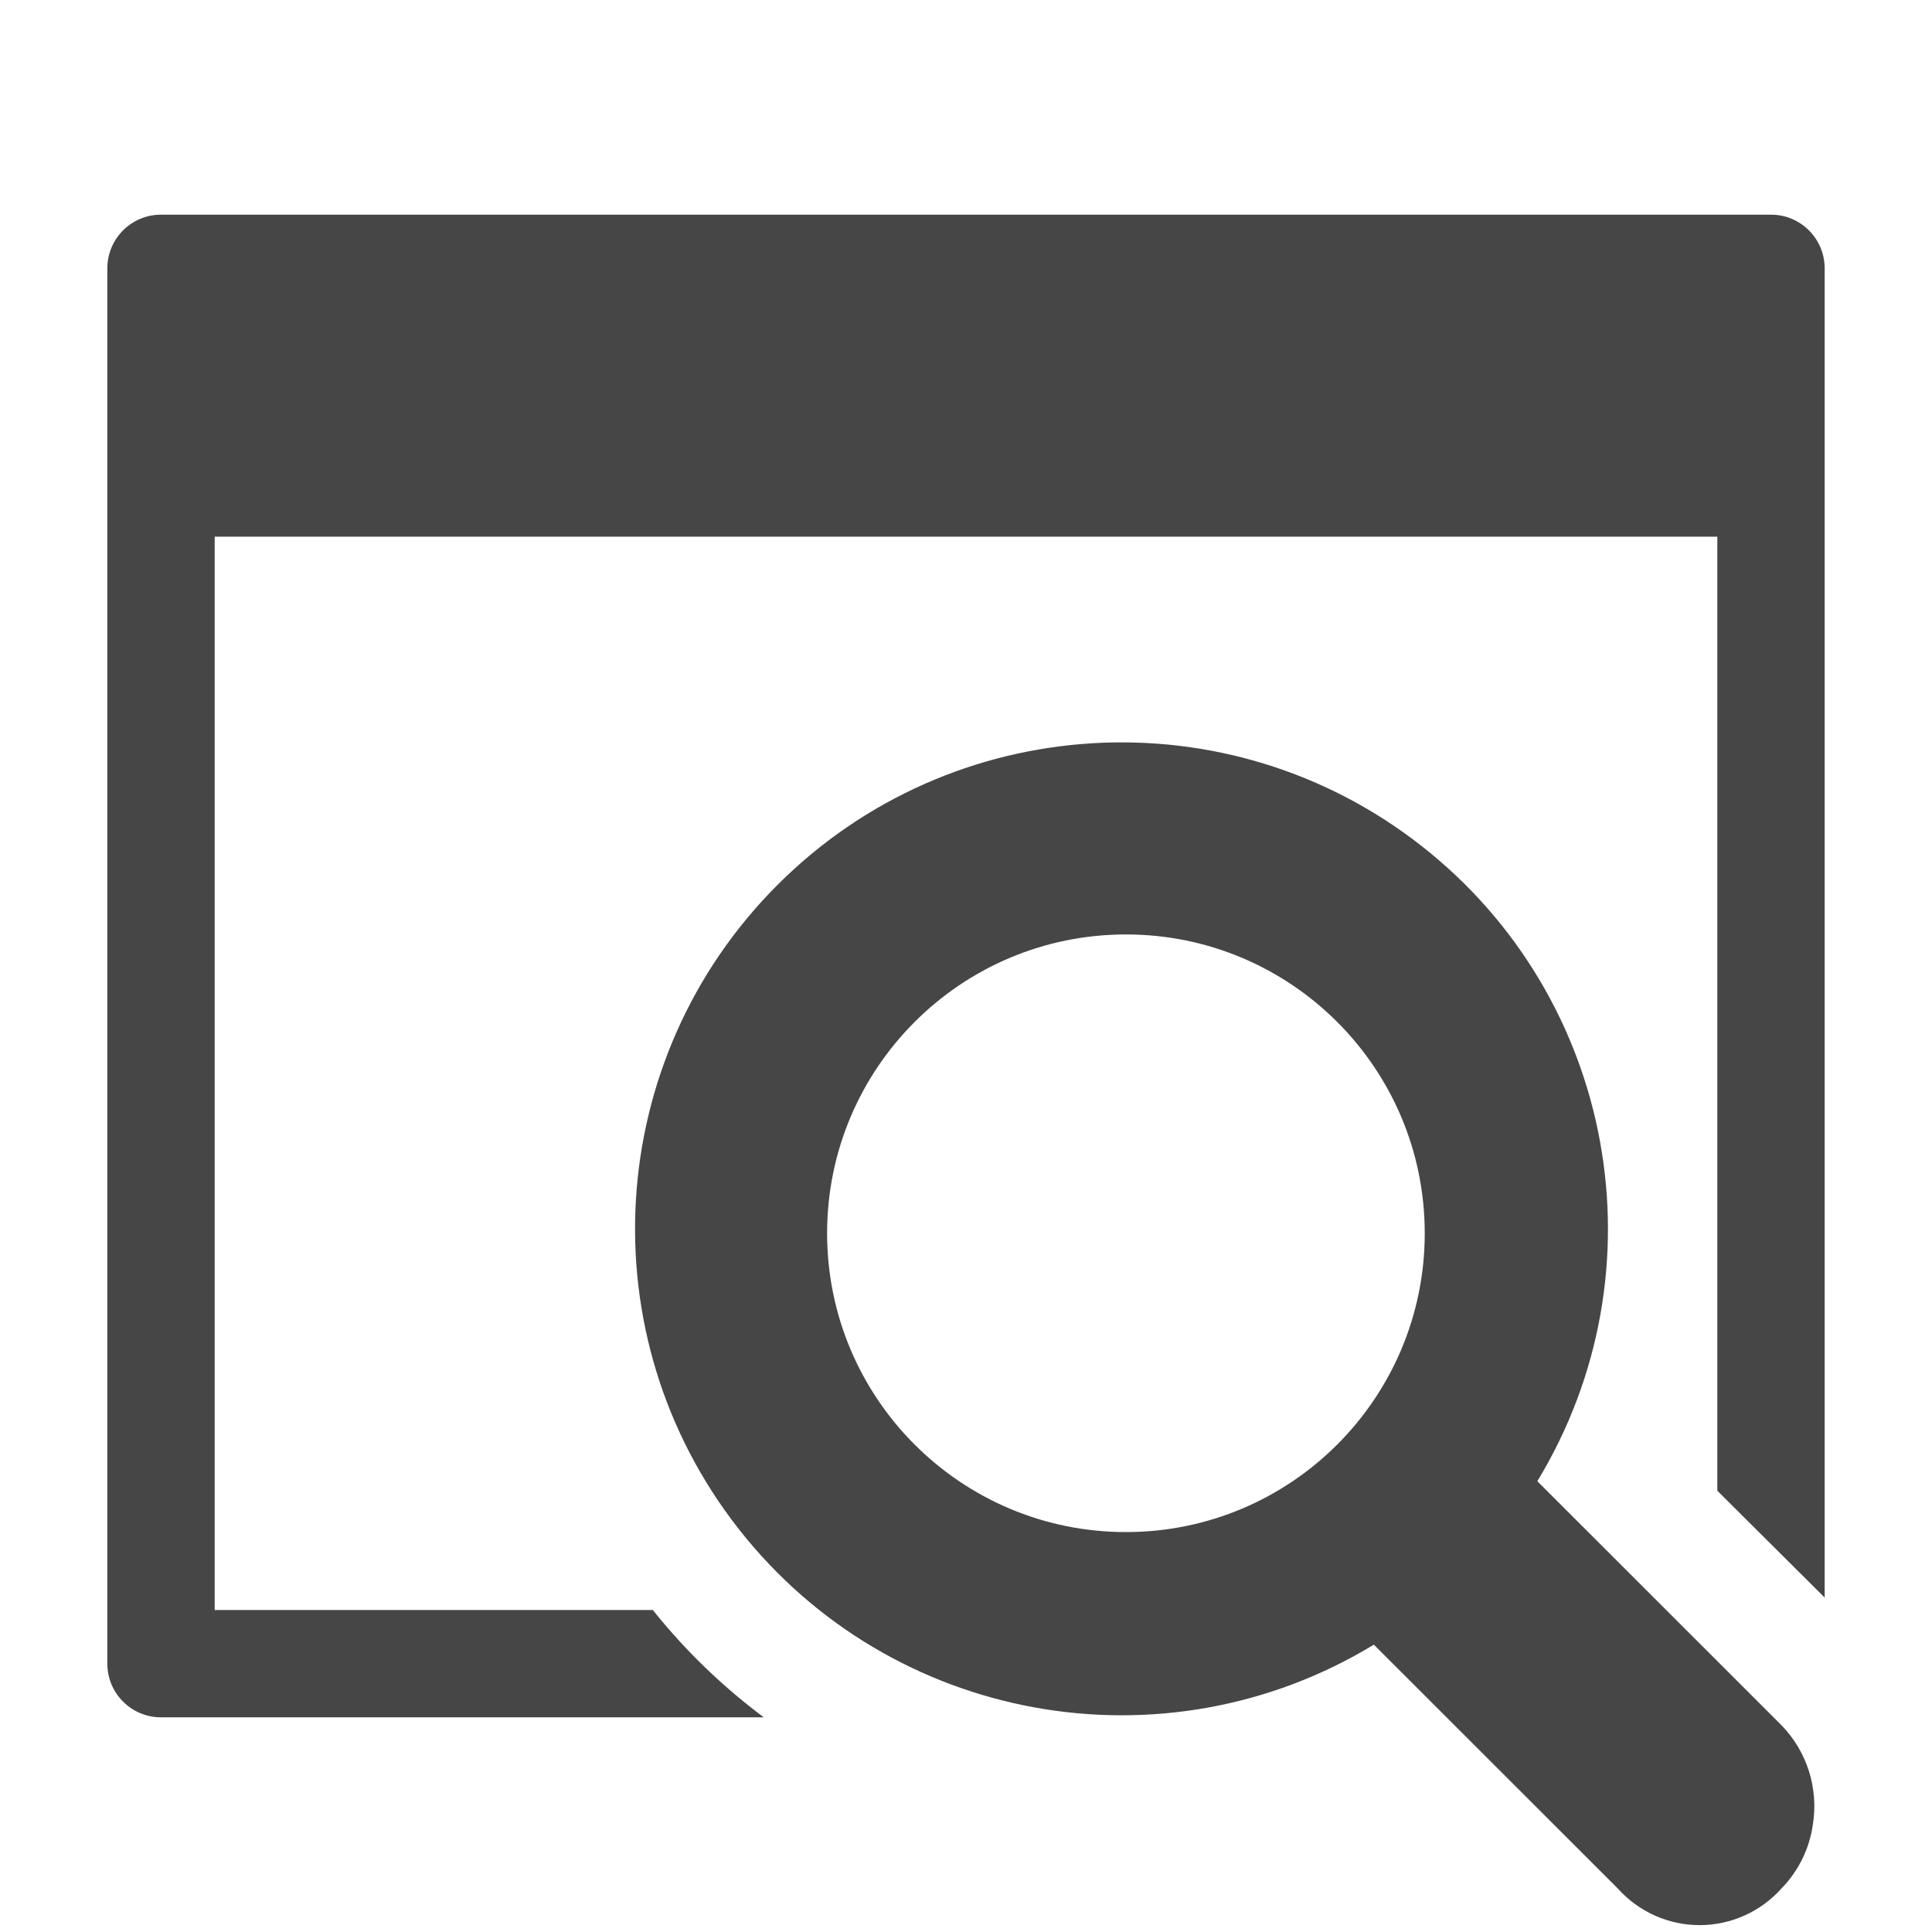
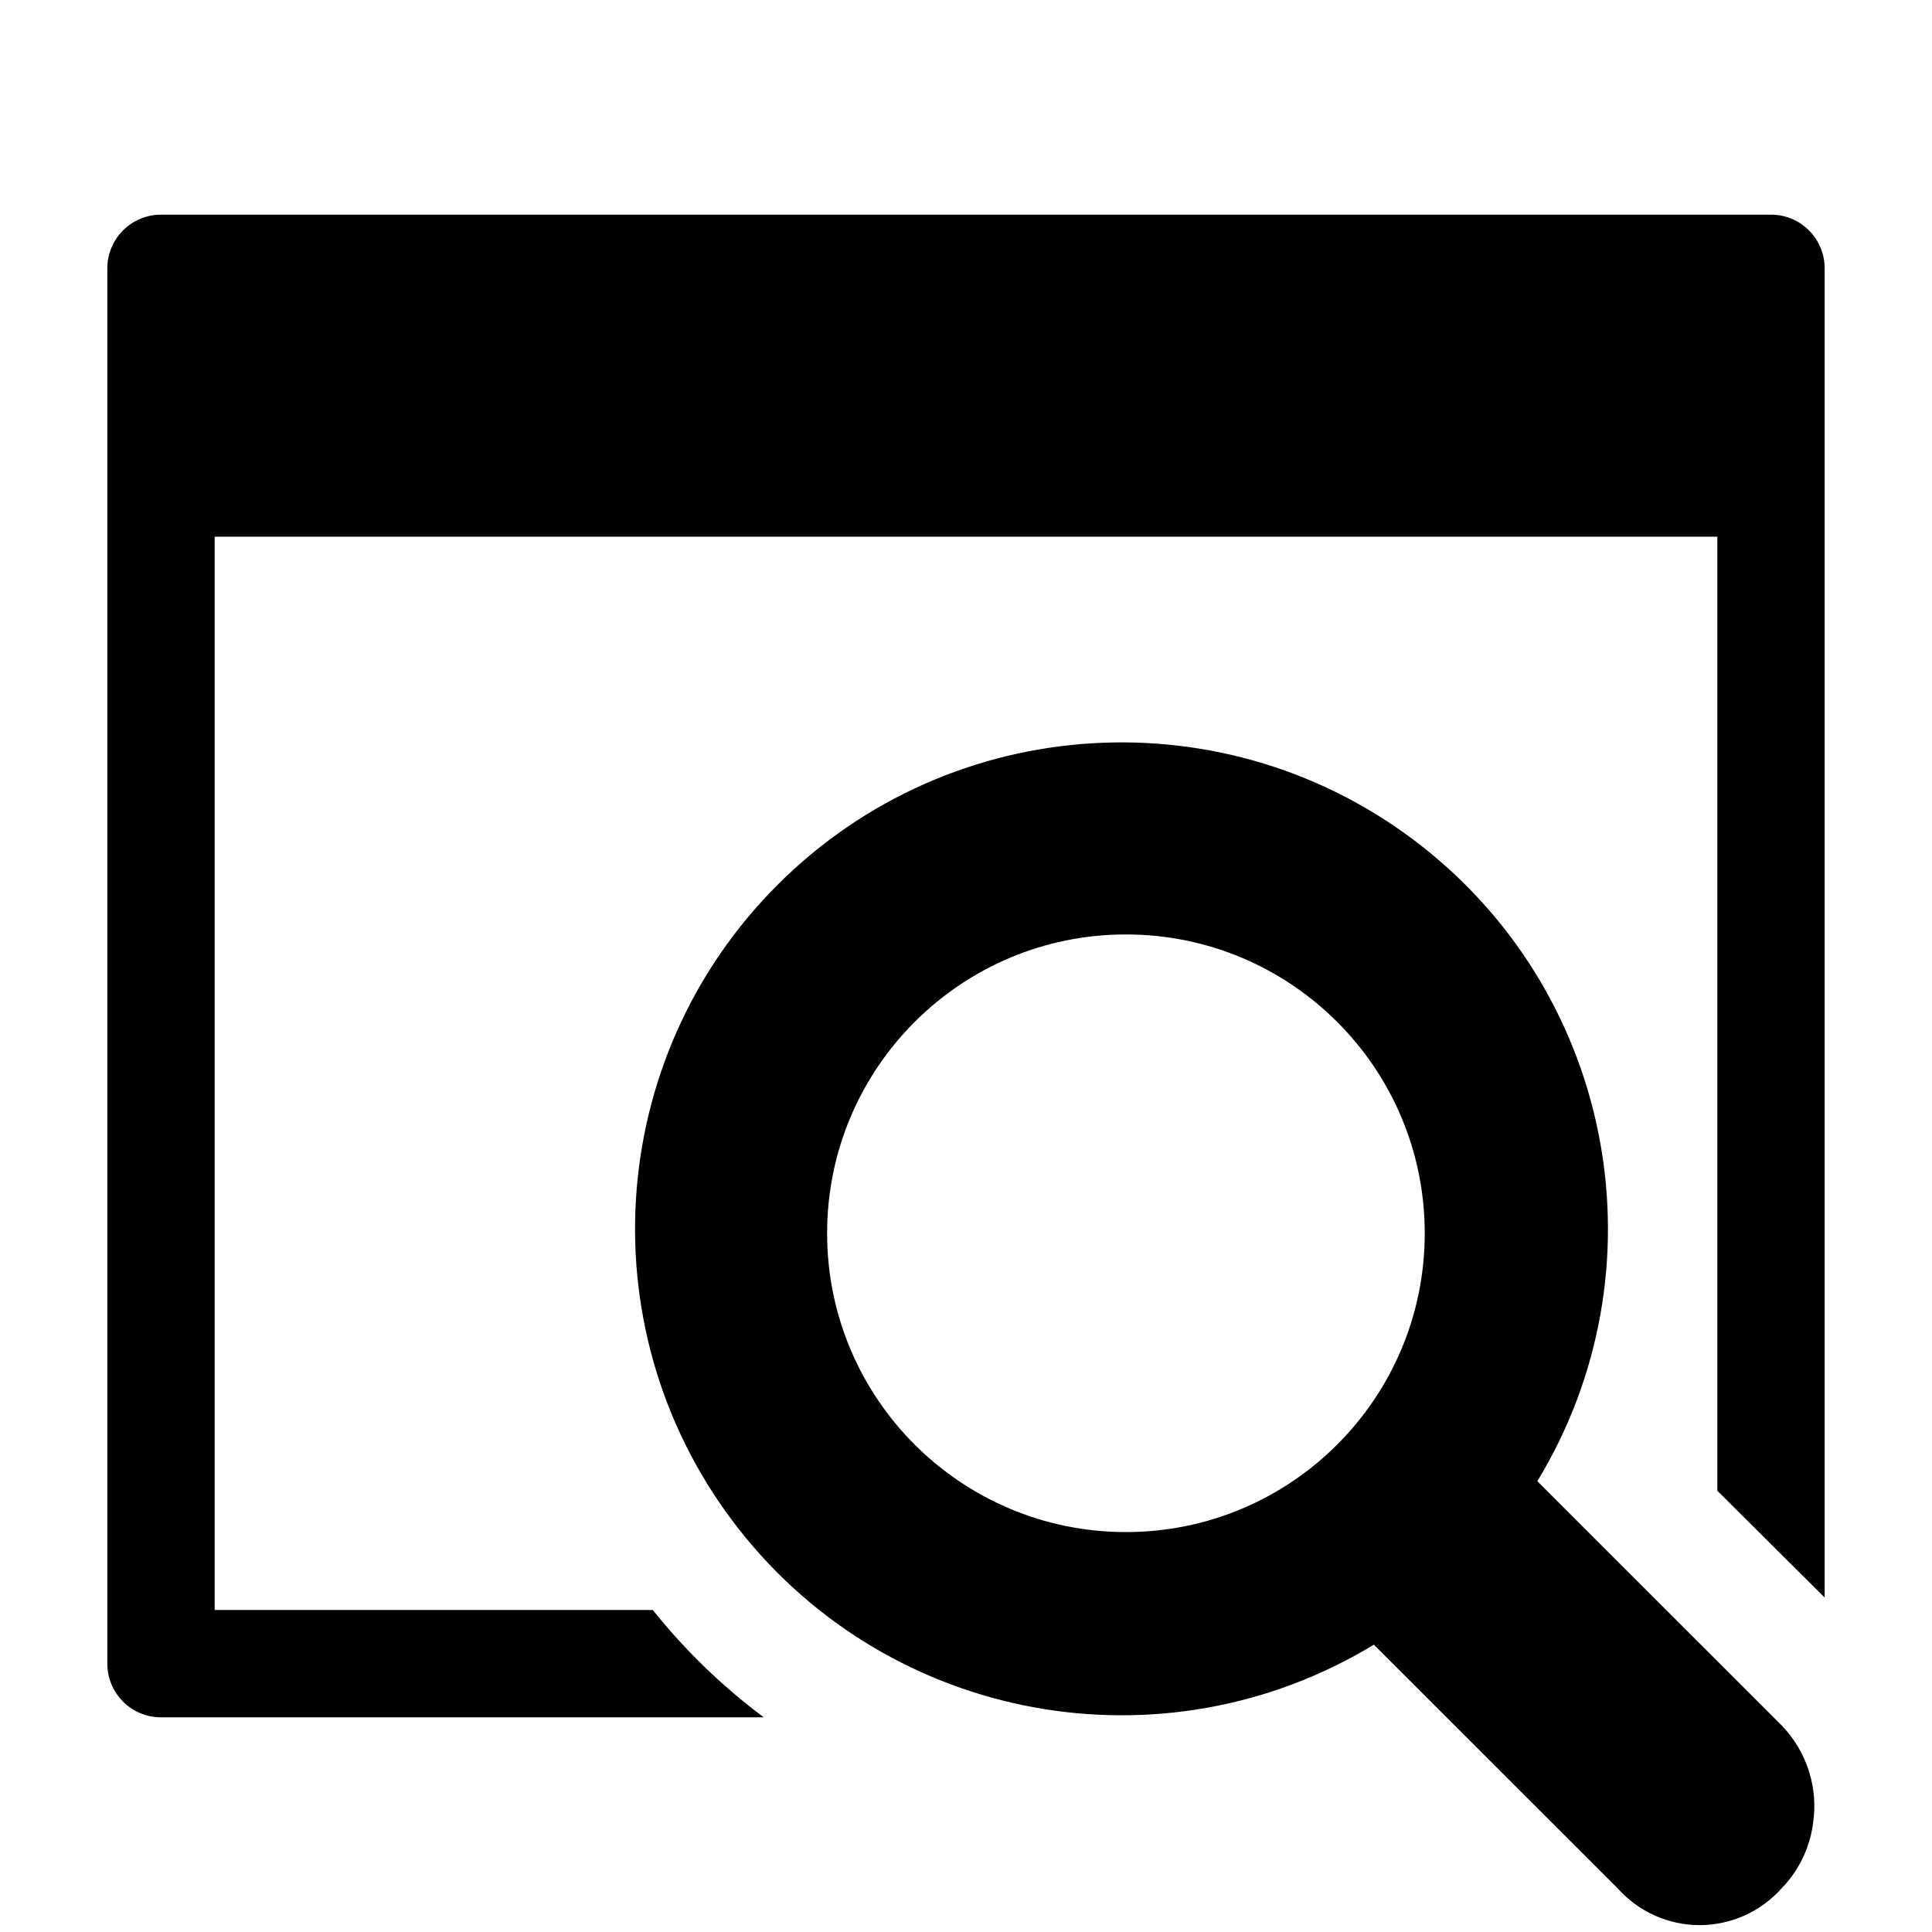
<svg xmlns="http://www.w3.org/2000/svg" height="18" viewBox="0 0 18 18" width="18">
-   <defs>
-     <style>
-       .fill {
-         fill: #464646;
-       }
-     </style>
-   </defs>
-   <rect id="Canvas" fill="#ff13dc" opacity="0" width="18" height="18" />
-   <path class="fill" d="M16.596,16.072,14.323,13.8A4.532,4.532,0,1,0,12.8,15.323l2.273,2.272a1.022,1.022,0,0,0,1.524,0A1.067,1.067,0,0,0,16.89,17,1.082,1.082,0,0,0,16.596,16.072ZM7.706,11.49a2.784,2.784,0,1,1,2.784,2.784A2.784,2.784,0,0,1,7.706,11.49Z" />
-   <path class="fill" d="M16.5,2H1.5a.5.5,0,0,0-.5.5v13a.5.5,0,0,0,.5.5H7.116a5.661,5.661,0,0,1-1.034-1H2V5H16v8.889l1,.995V2.5A.5.5,0,0,0,16.5,2Z" />
+   <g id="spectrum-Preview">
+     <rect id="Canvas" opacity="0" width="18" height="18" />
+     <path class="fill" d="M16.596,16.072,14.323,13.8A4.532,4.532,0,1,0,12.8,15.323l2.273,2.272a1.022,1.022,0,0,0,1.524,0A1.067,1.067,0,0,0,16.89,17,1.082,1.082,0,0,0,16.596,16.072ZM7.706,11.49a2.784,2.784,0,1,1,2.784,2.784A2.784,2.784,0,0,1,7.706,11.49Z" />
+     <path class="fill" d="M16.5,2H1.5a.5.5,0,0,0-.5.5v13a.5.5,0,0,0,.5.5H7.116a5.661,5.661,0,0,1-1.034-1H2V5H16v8.889l1,.995V2.5A.5.5,0,0,0,16.5,2Z" />
+   </g>
</svg>
